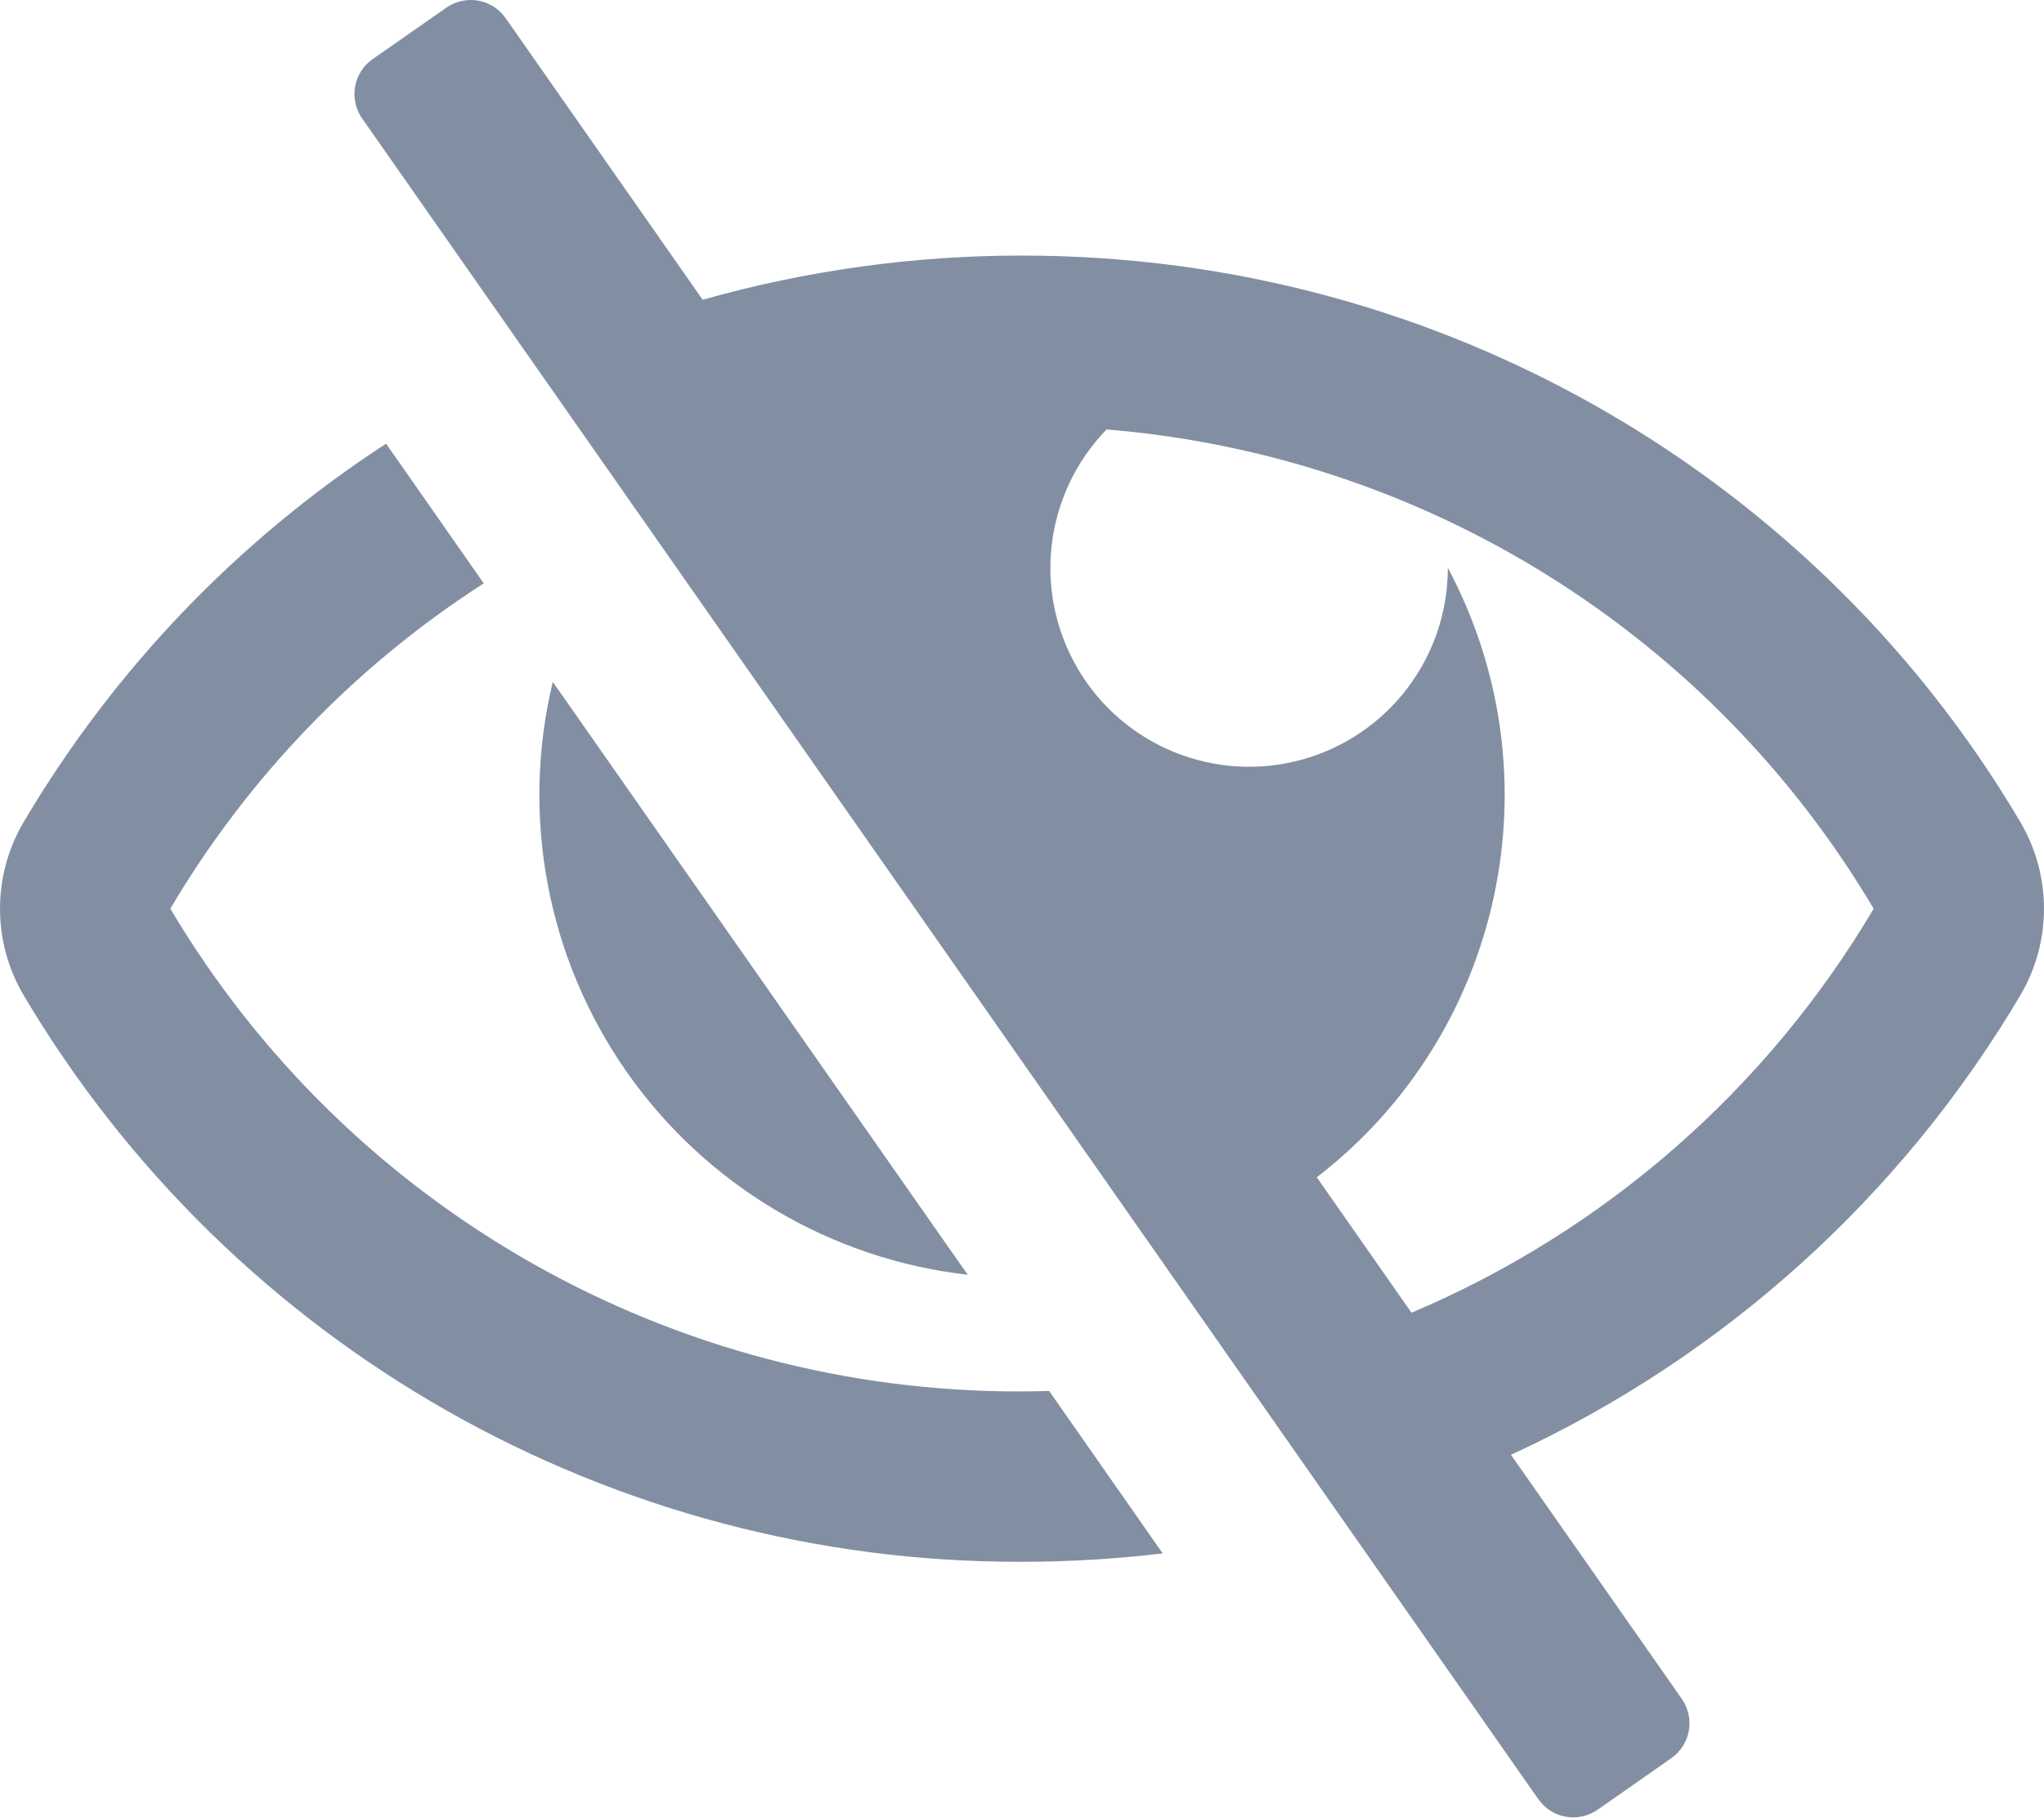
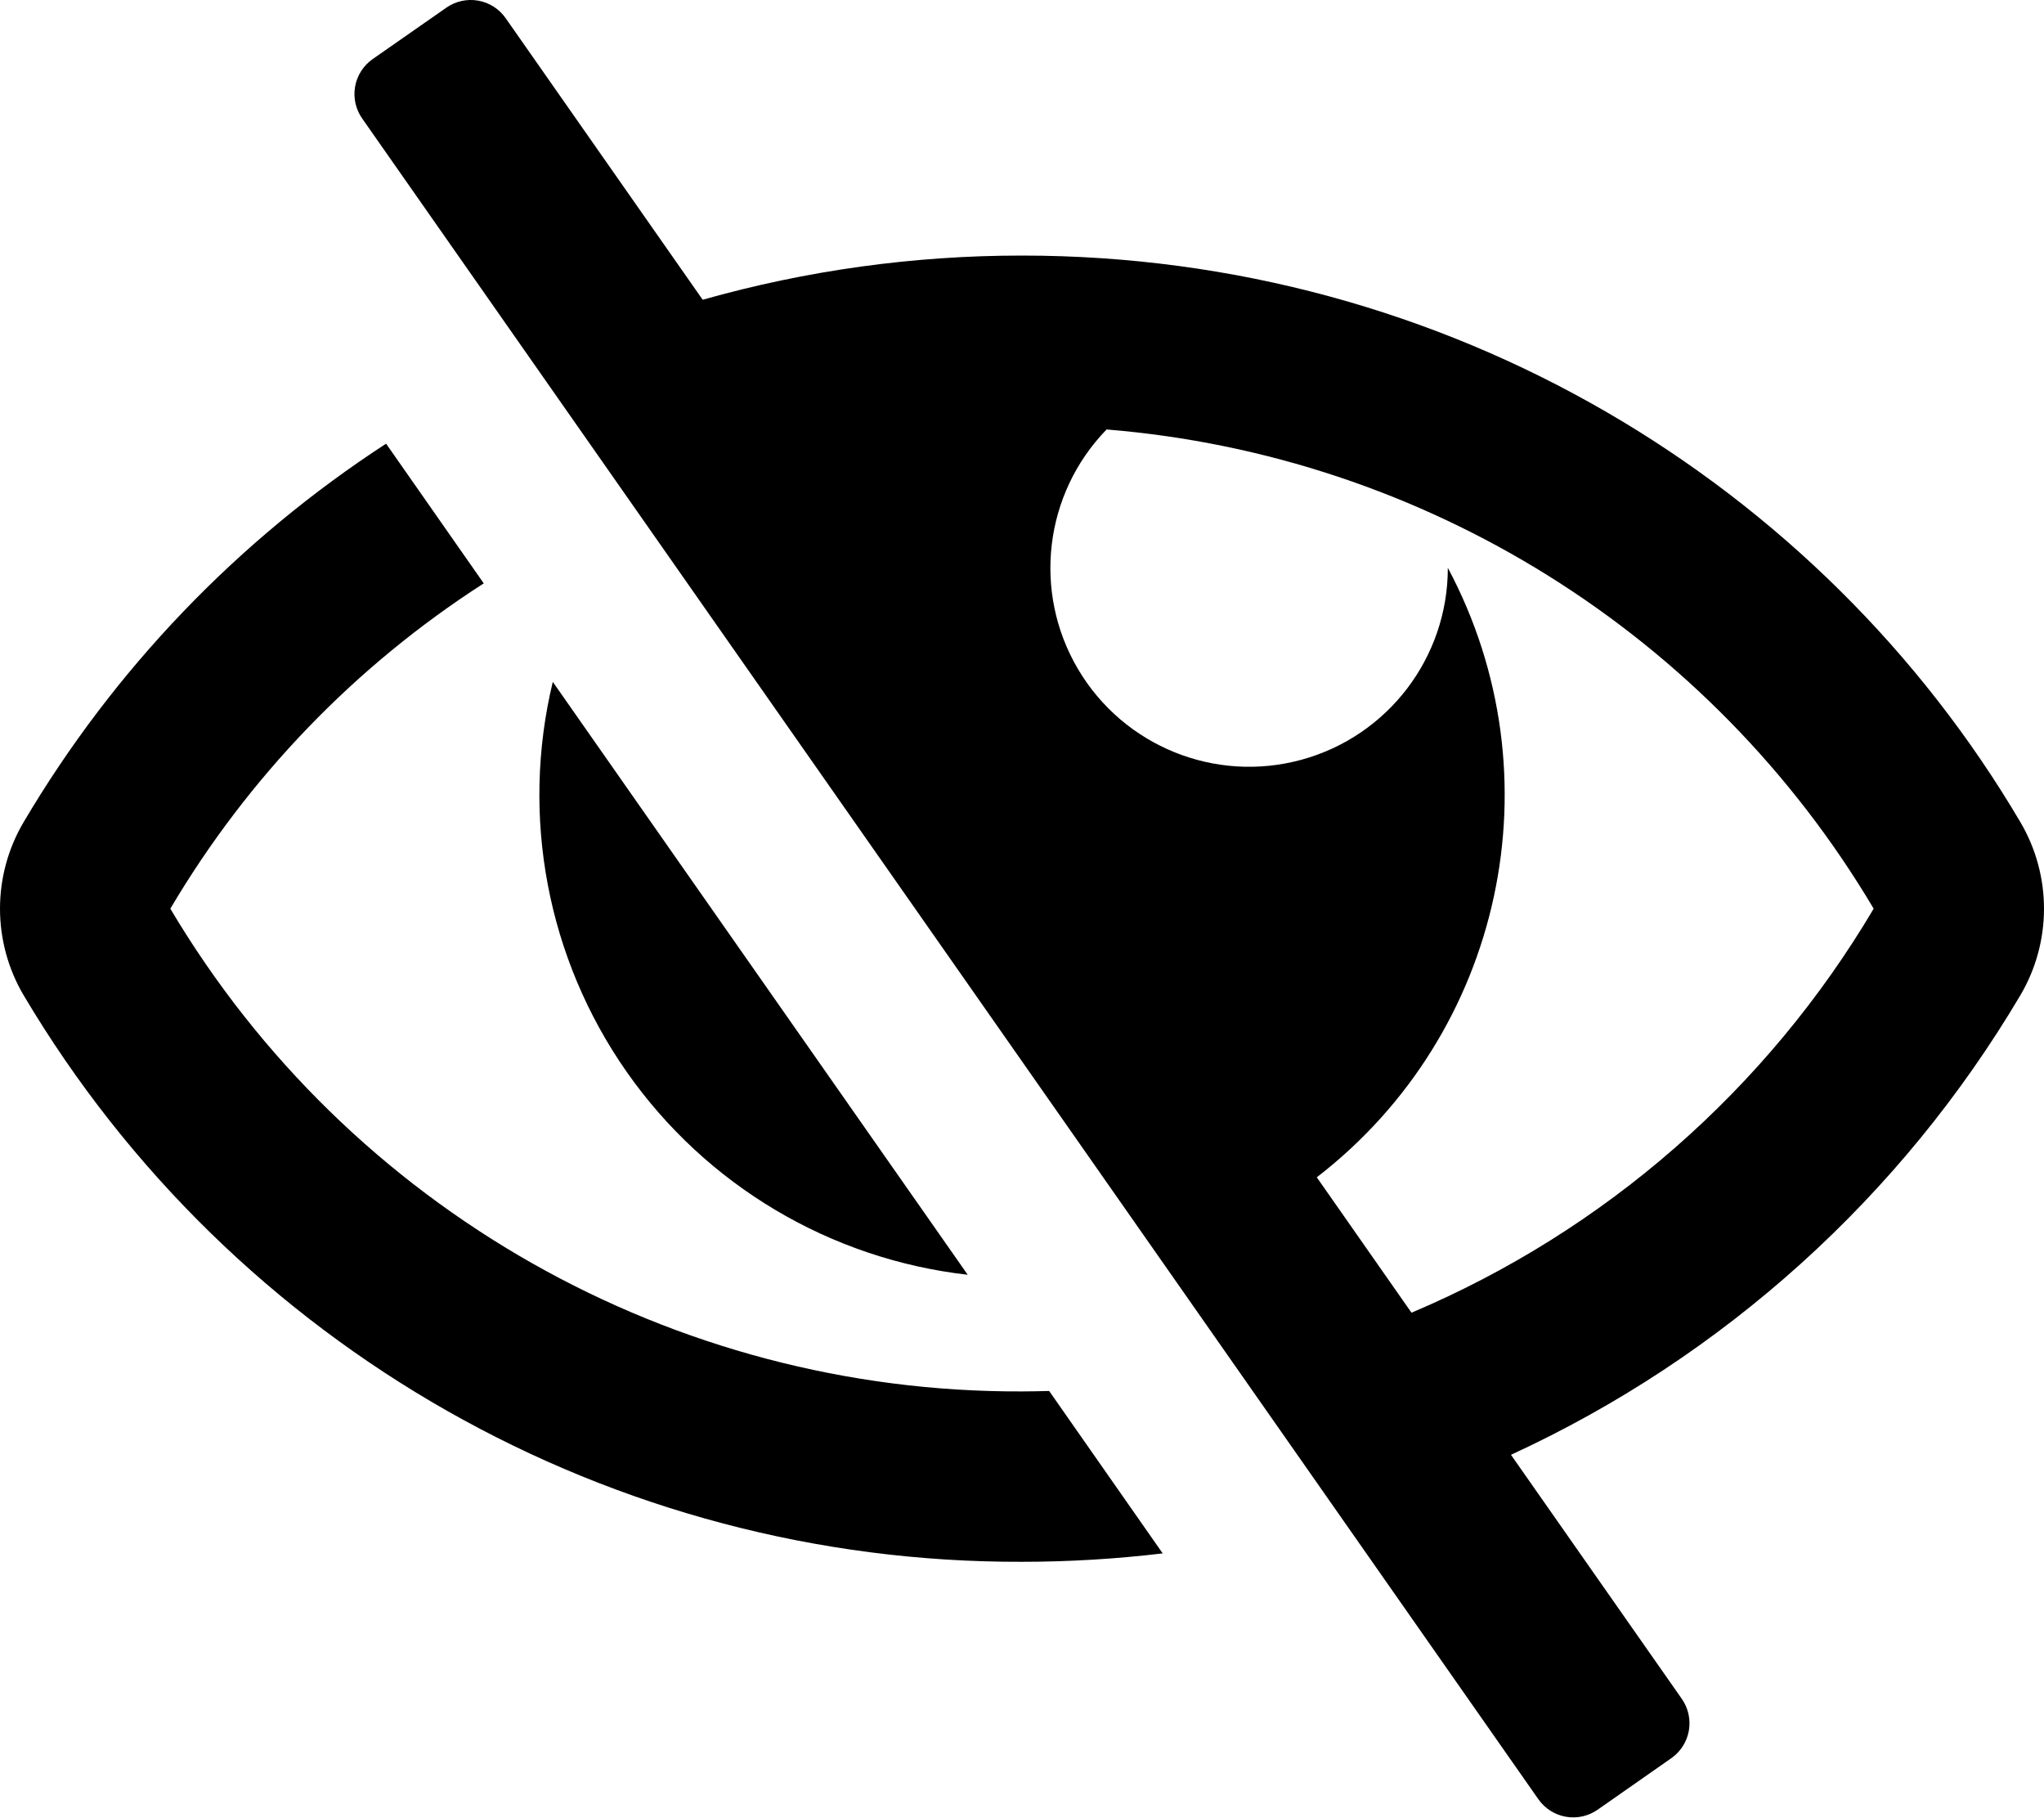
<svg xmlns="http://www.w3.org/2000/svg" width="18" height="16">
-   <path d="M8.522 11.223a4.252 4.252 0 0 1-3.654-5.22l3.654 5.22ZM9 12.25A8.685 8.685 0 0 1 1.5 8a8.612 8.612 0 0 1 2.76-2.864l-.86-1.23A10.112 10.112 0 0 0 .208 7.238a1.5 1.5 0 0 0 0 1.524A10.187 10.187 0 0 0 9 13.75c.414 0 .828-.025 1.239-.074l-1-1.43A8.88 8.88 0 0 1 9 12.25Zm8.792-3.488a10.14 10.14 0 0 1-4.486 4.046l1.504 2.148a.375.375 0 0 1-.092.523l-.648.453a.375.375 0 0 1-.523-.092L3.19 1.044A.375.375 0 0 1 3.282.52L3.93.068a.375.375 0 0 1 .523.092l1.735 2.479A10.308 10.308 0 0 1 9 2.25c3.746 0 7.031 2 8.792 4.988a1.5 1.5 0 0 1 0 1.524ZM16.5 8a8.674 8.674 0 0 0-6.755-4.219A1.75 1.75 0 1 0 12.75 5v-.001a4.25 4.25 0 0 1-1.154 5.366l.834 1.192A8.641 8.641 0 0 0 16.5 8Z" fill="#828FA3" />
+   <path d="M8.522 11.223a4.252 4.252 0 0 1-3.654-5.22l3.654 5.22ZM9 12.25A8.685 8.685 0 0 1 1.5 8a8.612 8.612 0 0 1 2.76-2.864l-.86-1.23A10.112 10.112 0 0 0 .208 7.238a1.5 1.5 0 0 0 0 1.524A10.187 10.187 0 0 0 9 13.75c.414 0 .828-.025 1.239-.074l-1-1.43A8.88 8.88 0 0 1 9 12.25Zm8.792-3.488a10.14 10.14 0 0 1-4.486 4.046l1.504 2.148a.375.375 0 0 1-.092.523l-.648.453a.375.375 0 0 1-.523-.092L3.19 1.044A.375.375 0 0 1 3.282.52L3.93.068a.375.375 0 0 1 .523.092l1.735 2.479A10.308 10.308 0 0 1 9 2.25c3.746 0 7.031 2 8.792 4.988a1.5 1.5 0 0 1 0 1.524ZM16.5 8a8.674 8.674 0 0 0-6.755-4.219A1.75 1.75 0 1 0 12.75 5v-.001a4.25 4.25 0 0 1-1.154 5.366l.834 1.192A8.641 8.641 0 0 0 16.5 8Z" fill="currentColor" />
</svg>
